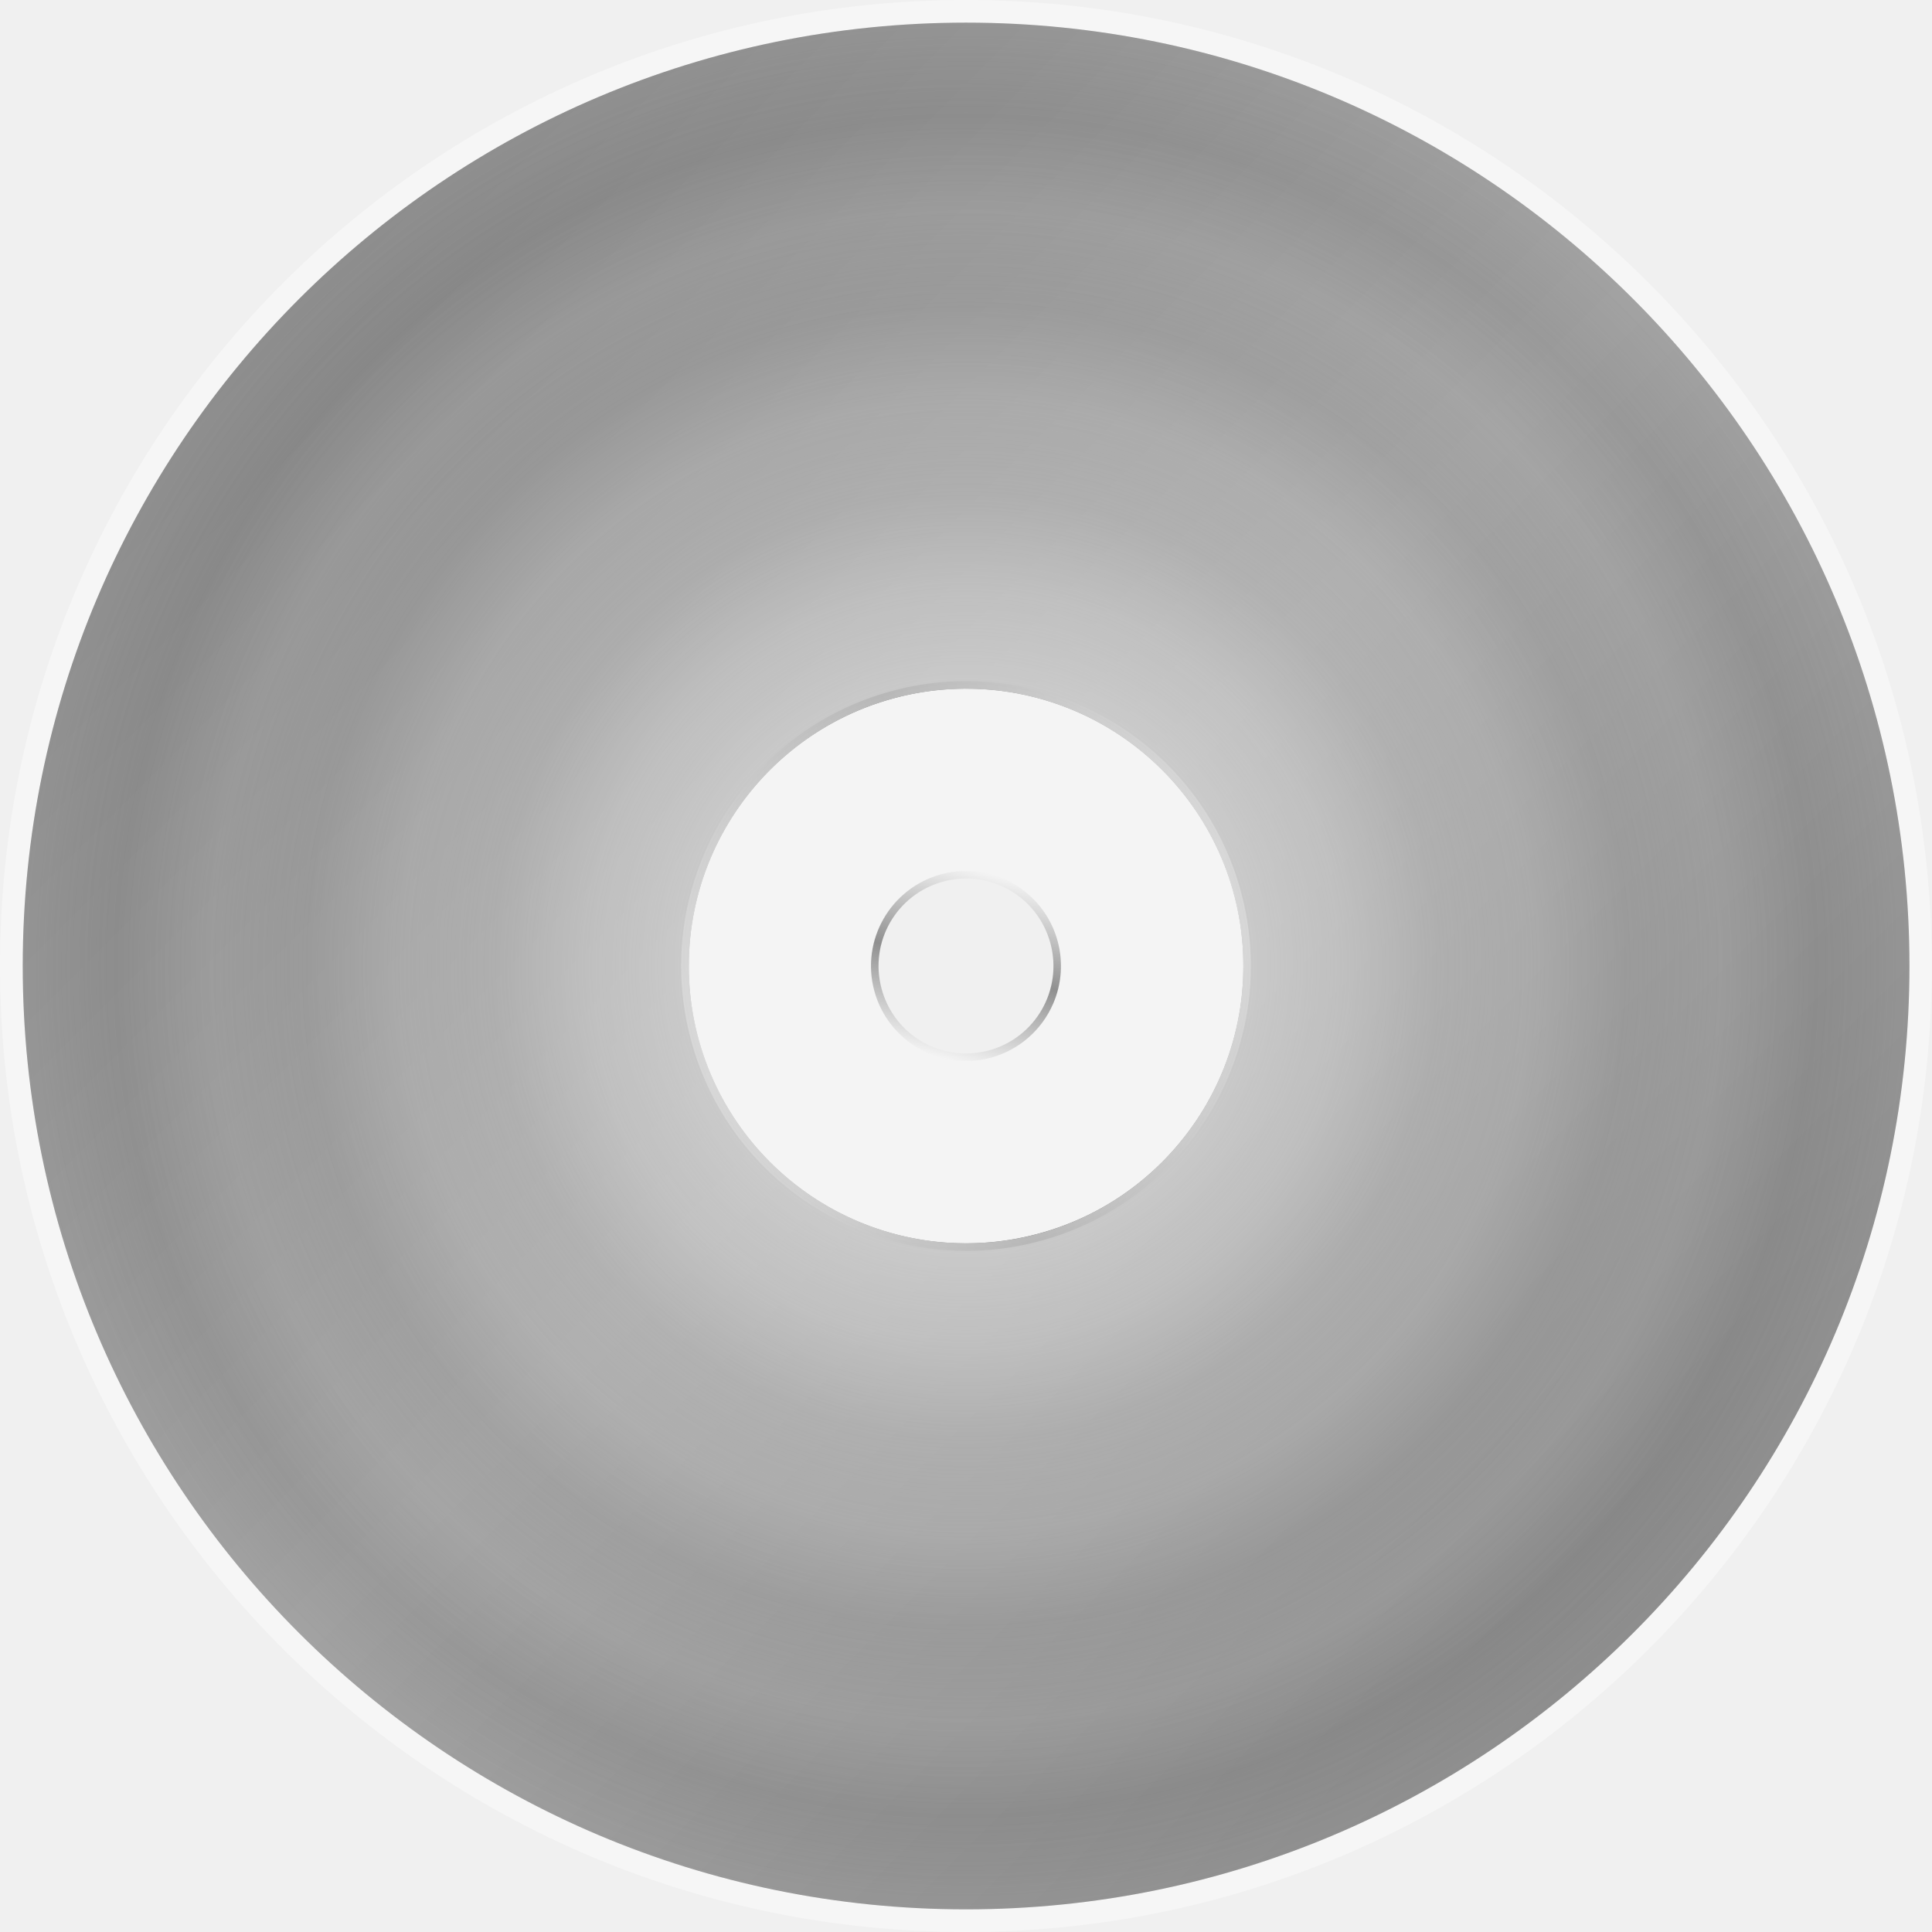
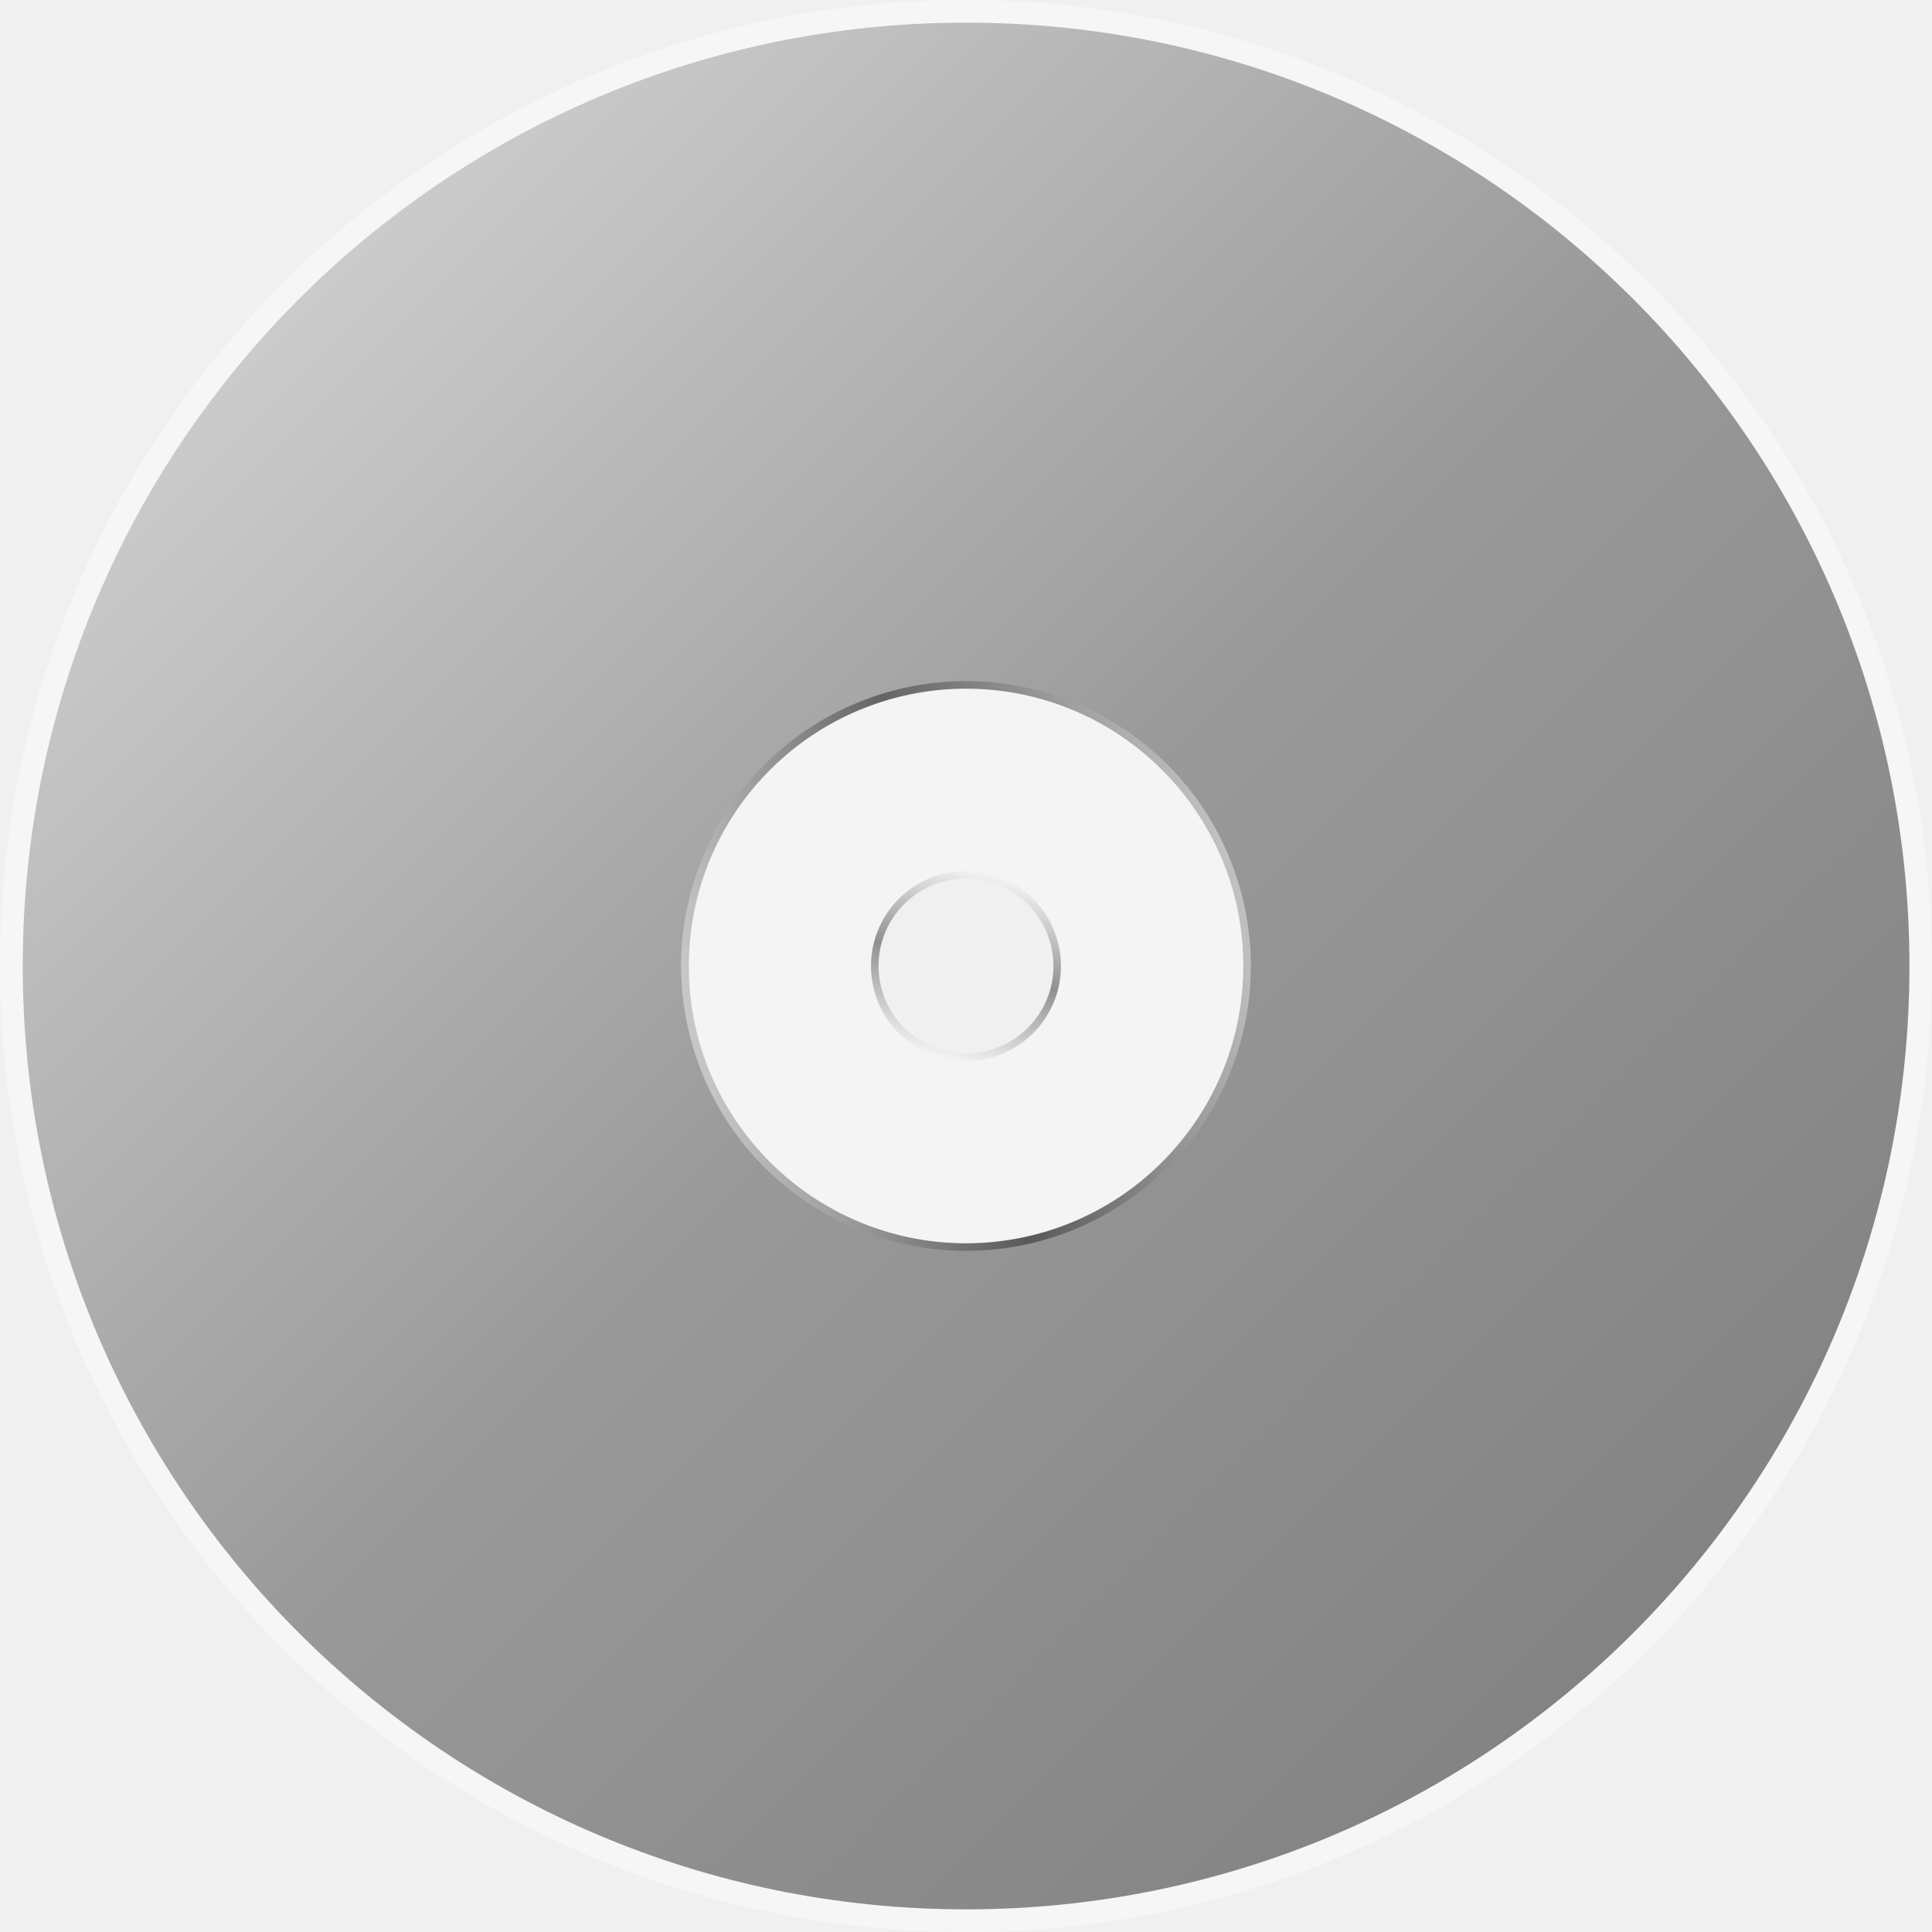
<svg xmlns="http://www.w3.org/2000/svg" xmlns:xlink="http://www.w3.org/1999/xlink" width="512" height="512" viewBox="0 0 135.467 135.467" version="1.1" id="svg5">&gt;
  <defs id="defs2">
-     <linearGradient id="linearGradient22">
-       <stop style="stop-color:#ffffff;stop-opacity:1;" offset="0" id="stop22" />
-       <stop style="stop-color:#999999;stop-opacity:0;" offset="1" id="stop23" />
-     </linearGradient>
-     <linearGradient id="linearGradient27">
-       <stop style="stop-color:#ffffff;stop-opacity:1;" offset="0" id="stop31" />
-       <stop style="stop-color:#ffffff;stop-opacity:0;" offset="0.1" id="stop30" />
-       <stop style="stop-color:#ffffff;stop-opacity:1;" offset="0.2" id="stop29" />
-       <stop style="stop-color:#ffffff;stop-opacity:0;" offset="0.3" id="stop25" />
-       <stop style="stop-color:#ffffff;stop-opacity:1;" offset="0.4" id="stop26" />
-       <stop style="stop-color:#ffffff;stop-opacity:0;" offset="0.5" id="stop27" />
-       <stop style="stop-color:#ffffff;stop-opacity:1;" offset="0.6" id="stop28" />
-       <stop style="stop-color:#ffffff;stop-opacity:0;" offset="0.7" id="stop32" />
-       <stop style="stop-color:#ffffff;stop-opacity:1;" offset="0.8" id="stop33" />
-       <stop style="stop-color:#ffffff;stop-opacity:0;" offset="0.9" id="stop24" />
-       <stop style="stop-color:#ffffff;stop-opacity:1;" offset="1" id="stop34" />
-     </linearGradient>
    <linearGradient id="linearGradient229">
-       <stop style="stop-color:#7a7a7a;stop-opacity:1;" offset="0" id="stop228" />
+       <stop style="stop-color:#e0e0e0;stop-opacity:1;" offset="0" id="stop228" />
      <stop style="stop-color:#999999;stop-opacity:1;" offset="0.5" id="stop230" />
      <stop style="stop-color:#7a7a7a;stop-opacity:1;" offset="1" id="stop229" />
    </linearGradient>
    <linearGradient id="linearGradient147">
      <stop style="stop-color:#f9f9f9;stop-opacity:1;" offset="0" id="stop147" />
      <stop style="stop-color:#000000;stop-opacity:1;" offset="0.5" id="stop148" />
      <stop style="stop-color:#f9f9f9;stop-opacity:1;" offset="1" id="stop149" />
    </linearGradient>
    <linearGradient id="linearGradient141">
      <stop style="stop-color:#ffffff;stop-opacity:1;" offset="0" id="stop141" />
      <stop style="stop-color:#000000;stop-opacity:1;" offset="0.48" id="stop142" />
      <stop style="stop-color:#ffffff;stop-opacity:1;" offset="1" id="stop143" />
    </linearGradient>
    <linearGradient id="linearGradient16">
      <stop style="stop-color:#f9f9f9;stop-opacity:1;" offset="0" id="stop16" />
      <stop style="stop-color:#c6bad7;stop-opacity:1;" offset="1" id="stop17" />
    </linearGradient>
    <clipPath clipPathUnits="userSpaceOnUse" id="clipPath15">
      <path id="path16" style="fill:#f9f9f9;stroke-width:2.117;stroke-linecap:round;stroke-linejoin:round;paint-order:markers stroke fill" d="M 67.733,-4.7653648e-8 A 67.733,67.733 0 0 0 1.1760243e-6,67.733 67.733,67.733 0 0 0 67.733,135.467 67.733,67.733 0 0 0 135.467,67.733 67.733,67.733 0 0 0 67.733,-4.7653648e-8 Z M 67.733,47.824 A 19.909,19.909 0 0 1 87.642,67.733 19.909,19.909 0 0 1 67.733,87.642 19.909,19.909 0 0 1 47.824,67.733 19.909,19.909 0 0 1 67.733,47.824 Z" />
    </clipPath>
    <linearGradient xlink:href="#linearGradient229" id="linearGradient17" x1="0" y1="0" x2="135.467" y2="135.467" gradientUnits="userSpaceOnUse" gradientTransform="matrix(0.9765625,0,0,0.9765625,1.594192,1.587495)" />
    <clipPath clipPathUnits="userSpaceOnUse" id="clipPath26">
      <g id="g27" style="stroke-width:1">
        <path id="path27" style="fill:#f9f9f9;stroke-width:2.117;stroke-linecap:round;stroke-linejoin:round;paint-order:markers stroke fill" d="M 67.733,-4.7653648e-8 A 67.733,67.733 0 0 0 1.1760243e-6,67.733 67.733,67.733 0 0 0 67.733,135.467 67.733,67.733 0 0 0 135.467,67.733 67.733,67.733 0 0 0 67.733,-4.7653648e-8 Z M 67.733,47.824 A 19.909,19.909 0 0 1 87.642,67.733 19.909,19.909 0 0 1 67.733,87.642 19.909,19.909 0 0 1 47.824,67.733 19.909,19.909 0 0 1 67.733,47.824 Z" />
      </g>
    </clipPath>
    <clipPath clipPathUnits="userSpaceOnUse" id="clipPath27">
      <g id="g28" style="stroke-width:1">
        <path id="path28" style="fill:#f9f9f9;stroke-width:2.117;stroke-linecap:round;stroke-linejoin:round;paint-order:markers stroke fill" d="M 67.733,-4.7653648e-8 A 67.733,67.733 0 0 0 1.1760243e-6,67.733 67.733,67.733 0 0 0 67.733,135.467 67.733,67.733 0 0 0 135.467,67.733 67.733,67.733 0 0 0 67.733,-4.7653648e-8 Z M 67.733,47.824 A 19.909,19.909 0 0 1 87.642,67.733 19.909,19.909 0 0 1 67.733,87.642 19.909,19.909 0 0 1 47.824,67.733 19.909,19.909 0 0 1 67.733,47.824 Z" />
      </g>
    </clipPath>
    <clipPath clipPathUnits="userSpaceOnUse" id="clipPath28">
      <g id="g29" style="stroke-width:1">
        <path id="path29" style="fill:#f9f9f9;stroke-width:2.117;stroke-linecap:round;stroke-linejoin:round;paint-order:markers stroke fill" d="M 67.733,-4.7653648e-8 A 67.733,67.733 0 0 0 1.1760243e-6,67.733 67.733,67.733 0 0 0 67.733,135.467 67.733,67.733 0 0 0 135.467,67.733 67.733,67.733 0 0 0 67.733,-4.7653648e-8 Z M 67.733,47.824 A 19.909,19.909 0 0 1 87.642,67.733 19.909,19.909 0 0 1 67.733,87.642 19.909,19.909 0 0 1 47.824,67.733 19.909,19.909 0 0 1 67.733,47.824 Z" />
      </g>
    </clipPath>
    <clipPath clipPathUnits="userSpaceOnUse" id="clipPath29">
      <g id="g30" style="stroke-width:1">
        <path id="path30" style="fill:#f9f9f9;stroke-width:2.117;stroke-linecap:round;stroke-linejoin:round;paint-order:markers stroke fill" d="M 67.733,-4.7653648e-8 A 67.733,67.733 0 0 0 1.1760243e-6,67.733 67.733,67.733 0 0 0 67.733,135.467 67.733,67.733 0 0 0 135.467,67.733 67.733,67.733 0 0 0 67.733,-4.7653648e-8 Z M 67.733,47.824 A 19.909,19.909 0 0 1 87.642,67.733 19.909,19.909 0 0 1 67.733,87.642 19.909,19.909 0 0 1 47.824,67.733 19.909,19.909 0 0 1 67.733,47.824 Z" />
      </g>
    </clipPath>
    <clipPath clipPathUnits="userSpaceOnUse" id="clipPath30">
      <g id="g31" style="stroke-width:1">
        <path id="path31" style="fill:#f9f9f9;stroke-width:2.117;stroke-linecap:round;stroke-linejoin:round;paint-order:markers stroke fill" d="M 67.733,-4.7653648e-8 A 67.733,67.733 0 0 0 1.1760243e-6,67.733 67.733,67.733 0 0 0 67.733,135.467 67.733,67.733 0 0 0 135.467,67.733 67.733,67.733 0 0 0 67.733,-4.7653648e-8 Z M 67.733,47.824 A 19.909,19.909 0 0 1 87.642,67.733 19.909,19.909 0 0 1 67.733,87.642 19.909,19.909 0 0 1 47.824,67.733 19.909,19.909 0 0 1 67.733,47.824 Z" />
      </g>
    </clipPath>
    <clipPath clipPathUnits="userSpaceOnUse" id="clipPath31">
      <g id="g32" style="stroke-width:1">
        <path id="path32" style="fill:#f9f9f9;stroke-width:2.117;stroke-linecap:round;stroke-linejoin:round;paint-order:markers stroke fill" d="M 67.733,-4.7653648e-8 A 67.733,67.733 0 0 0 1.1760243e-6,67.733 67.733,67.733 0 0 0 67.733,135.467 67.733,67.733 0 0 0 135.467,67.733 67.733,67.733 0 0 0 67.733,-4.7653648e-8 Z M 67.733,47.824 A 19.909,19.909 0 0 1 87.642,67.733 19.909,19.909 0 0 1 67.733,87.642 19.909,19.909 0 0 1 47.824,67.733 19.909,19.909 0 0 1 67.733,47.824 Z" />
      </g>
    </clipPath>
    <clipPath clipPathUnits="userSpaceOnUse" id="clipPath32">
      <g id="g33" style="stroke-width:1">
        <path id="path33" style="fill:#f9f9f9;stroke-width:2.117;stroke-linecap:round;stroke-linejoin:round;paint-order:markers stroke fill" d="M 67.733,-4.7653648e-8 A 67.733,67.733 0 0 0 1.1760243e-6,67.733 67.733,67.733 0 0 0 67.733,135.467 67.733,67.733 0 0 0 135.467,67.733 67.733,67.733 0 0 0 67.733,-4.7653648e-8 Z M 67.733,47.824 A 19.909,19.909 0 0 1 87.642,67.733 19.909,19.909 0 0 1 67.733,87.642 19.909,19.909 0 0 1 47.824,67.733 19.909,19.909 0 0 1 67.733,47.824 Z" />
      </g>
    </clipPath>
    <clipPath clipPathUnits="userSpaceOnUse" id="clipPath33">
      <g id="g34" style="stroke-width:1">
        <path id="path34" style="fill:#f9f9f9;stroke-width:2.117;stroke-linecap:round;stroke-linejoin:round;paint-order:markers stroke fill" d="M 67.733,-4.7653648e-8 A 67.733,67.733 0 0 0 1.1760243e-6,67.733 67.733,67.733 0 0 0 67.733,135.467 67.733,67.733 0 0 0 135.467,67.733 67.733,67.733 0 0 0 67.733,-4.7653648e-8 Z M 67.733,47.824 A 19.909,19.909 0 0 1 87.642,67.733 19.909,19.909 0 0 1 67.733,87.642 19.909,19.909 0 0 1 47.824,67.733 19.909,19.909 0 0 1 67.733,47.824 Z" />
      </g>
    </clipPath>
    <clipPath clipPathUnits="userSpaceOnUse" id="clipPath34">
      <g id="g35" style="stroke-width:1">
        <path id="path35" style="fill:#f9f9f9;stroke-width:2.117;stroke-linecap:round;stroke-linejoin:round;paint-order:markers stroke fill" d="M 67.733,-4.7653648e-8 A 67.733,67.733 0 0 0 1.1760243e-6,67.733 67.733,67.733 0 0 0 67.733,135.467 67.733,67.733 0 0 0 135.467,67.733 67.733,67.733 0 0 0 67.733,-4.7653648e-8 Z M 67.733,47.824 A 19.909,19.909 0 0 1 87.642,67.733 19.909,19.909 0 0 1 67.733,87.642 19.909,19.909 0 0 1 47.824,67.733 19.909,19.909 0 0 1 67.733,47.824 Z" />
      </g>
    </clipPath>
    <clipPath clipPathUnits="userSpaceOnUse" id="clipPath79">
      <g id="g80" style="stroke-width:1">
        <path id="path80" style="fill:url(#linearGradient80);stroke-width:2.117;stroke-linecap:round;stroke-linejoin:round;paint-order:markers stroke fill" d="M -66.152,-0.102 A 66.139,66.146 0 0 0 -132.291,66.044 66.139,66.146 0 0 0 -66.152,132.19 66.139,66.146 0 0 0 -0.013,66.044 66.139,66.146 0 0 0 -66.152,-0.102 Z m 0,46.704 a 19.44,19.442 0 0 1 19.44,19.442 19.44,19.442 0 0 1 -19.44,19.442 19.44,19.442 0 0 1 -19.44,-19.442 19.44,19.442 0 0 1 19.44,-19.442 z" />
      </g>
    </clipPath>
    <linearGradient xlink:href="#linearGradient16" id="linearGradient80" gradientUnits="userSpaceOnUse" gradientTransform="matrix(0.9764637,0,0,0.9765625,-132.2914,-0.101694)" x1="0" y1="0" x2="135.467" y2="135.467" />
    <clipPath clipPathUnits="userSpaceOnUse" id="clipPath80">
      <g id="g81" style="stroke-width:1">
        <path id="path81" style="fill:url(#linearGradient81);stroke-width:2.117;stroke-linecap:round;stroke-linejoin:round;paint-order:markers stroke fill" d="M -66.152,-0.102 A 66.139,66.146 0 0 0 -132.291,66.044 66.139,66.146 0 0 0 -66.152,132.19 66.139,66.146 0 0 0 -0.013,66.044 66.139,66.146 0 0 0 -66.152,-0.102 Z m 0,46.704 a 19.44,19.442 0 0 1 19.44,19.442 19.44,19.442 0 0 1 -19.44,19.442 19.44,19.442 0 0 1 -19.44,-19.442 19.44,19.442 0 0 1 19.44,-19.442 z" />
      </g>
    </clipPath>
    <linearGradient xlink:href="#linearGradient16" id="linearGradient81" gradientUnits="userSpaceOnUse" gradientTransform="matrix(0.9764637,0,0,0.9765625,-132.2914,-0.101694)" x1="0" y1="0" x2="135.467" y2="135.467" />
    <clipPath clipPathUnits="userSpaceOnUse" id="clipPath81">
      <g id="g82" style="stroke-width:1">
        <path id="path82" style="fill:url(#linearGradient82);stroke-width:2.117;stroke-linecap:round;stroke-linejoin:round;paint-order:markers stroke fill" d="M -66.152,-0.102 A 66.139,66.146 0 0 0 -132.291,66.044 66.139,66.146 0 0 0 -66.152,132.19 66.139,66.146 0 0 0 -0.013,66.044 66.139,66.146 0 0 0 -66.152,-0.102 Z m 0,46.704 a 19.44,19.442 0 0 1 19.44,19.442 19.44,19.442 0 0 1 -19.44,19.442 19.44,19.442 0 0 1 -19.44,-19.442 19.44,19.442 0 0 1 19.44,-19.442 z" />
      </g>
    </clipPath>
    <linearGradient xlink:href="#linearGradient16" id="linearGradient82" gradientUnits="userSpaceOnUse" gradientTransform="matrix(0.9764637,0,0,0.9765625,-132.2914,-0.101694)" x1="0" y1="0" x2="135.467" y2="135.467" />
    <clipPath clipPathUnits="userSpaceOnUse" id="clipPath82">
      <g id="g83" style="stroke-width:1">
        <path id="path83" style="fill:url(#linearGradient83);stroke-width:2.117;stroke-linecap:round;stroke-linejoin:round;paint-order:markers stroke fill" d="M -66.152,-0.102 A 66.139,66.146 0 0 0 -132.291,66.044 66.139,66.146 0 0 0 -66.152,132.19 66.139,66.146 0 0 0 -0.013,66.044 66.139,66.146 0 0 0 -66.152,-0.102 Z m 0,46.704 a 19.44,19.442 0 0 1 19.44,19.442 19.44,19.442 0 0 1 -19.44,19.442 19.44,19.442 0 0 1 -19.44,-19.442 19.44,19.442 0 0 1 19.44,-19.442 z" />
      </g>
    </clipPath>
    <linearGradient xlink:href="#linearGradient16" id="linearGradient83" gradientUnits="userSpaceOnUse" gradientTransform="matrix(0.9764637,0,0,0.9765625,-132.2914,-0.101694)" x1="0" y1="0" x2="135.467" y2="135.467" />
    <clipPath clipPathUnits="userSpaceOnUse" id="clipPath83">
      <g id="g84" style="stroke-width:1">
        <path id="path84" style="fill:url(#linearGradient84);stroke-width:2.117;stroke-linecap:round;stroke-linejoin:round;paint-order:markers stroke fill" d="M -66.152,-0.102 A 66.139,66.146 0 0 0 -132.291,66.044 66.139,66.146 0 0 0 -66.152,132.19 66.139,66.146 0 0 0 -0.013,66.044 66.139,66.146 0 0 0 -66.152,-0.102 Z m 0,46.704 a 19.44,19.442 0 0 1 19.44,19.442 19.44,19.442 0 0 1 -19.44,19.442 19.44,19.442 0 0 1 -19.44,-19.442 19.44,19.442 0 0 1 19.44,-19.442 z" />
      </g>
    </clipPath>
    <linearGradient xlink:href="#linearGradient16" id="linearGradient84" gradientUnits="userSpaceOnUse" gradientTransform="matrix(0.9764637,0,0,0.9765625,-132.2914,-0.101694)" x1="0" y1="0" x2="135.467" y2="135.467" />
    <clipPath clipPathUnits="userSpaceOnUse" id="clipPath84">
      <g id="g85" style="stroke-width:1">
        <path id="path85" style="fill:url(#linearGradient85);stroke-width:2.117;stroke-linecap:round;stroke-linejoin:round;paint-order:markers stroke fill" d="M -66.152,-0.102 A 66.139,66.146 0 0 0 -132.291,66.044 66.139,66.146 0 0 0 -66.152,132.19 66.139,66.146 0 0 0 -0.013,66.044 66.139,66.146 0 0 0 -66.152,-0.102 Z m 0,46.704 a 19.44,19.442 0 0 1 19.44,19.442 19.44,19.442 0 0 1 -19.44,19.442 19.44,19.442 0 0 1 -19.44,-19.442 19.44,19.442 0 0 1 19.44,-19.442 z" />
      </g>
    </clipPath>
    <linearGradient xlink:href="#linearGradient16" id="linearGradient85" gradientUnits="userSpaceOnUse" gradientTransform="matrix(0.9764637,0,0,0.9765625,-132.2914,-0.101694)" x1="0" y1="0" x2="135.467" y2="135.467" />
    <clipPath clipPathUnits="userSpaceOnUse" id="clipPath96">
      <g id="g96" style="stroke-width:1" transform="matrix(1.000088,-2.1907558e-5,-2.1906218e-5,1.000013,0.01345296,-0.00346744)">
        <path id="path96" style="fill:url(#linearGradient96);stroke-width:2.117;stroke-linecap:round;stroke-linejoin:round;paint-order:markers stroke fill" d="M -66.152,-0.102 A 66.139,66.146 0 0 0 -132.291,66.044 66.139,66.146 0 0 0 -66.152,132.19 66.139,66.146 0 0 0 -0.013,66.044 66.139,66.146 0 0 0 -66.152,-0.102 Z m 0,46.704 a 19.44,19.442 0 0 1 19.44,19.442 19.44,19.442 0 0 1 -19.44,19.442 19.44,19.442 0 0 1 -19.44,-19.442 19.44,19.442 0 0 1 19.44,-19.442 z" />
      </g>
    </clipPath>
    <linearGradient xlink:href="#linearGradient16" id="linearGradient96" gradientUnits="userSpaceOnUse" gradientTransform="matrix(0.9764637,0,0,0.9765625,-132.2914,-0.101694)" x1="0" y1="0" x2="135.467" y2="135.467" />
    <clipPath clipPathUnits="userSpaceOnUse" id="clipPath102">
      <g id="g103" style="opacity:0.227;fill:#ff00cc;stroke-width:1" transform="matrix(1.000088,-2.1904085e-5,-2.1909593e-5,1.000013,0.3488836,0.7317687)">
        <path id="path103" style="fill:#ff00cc;stroke-width:2.117;stroke-linecap:round;stroke-linejoin:round;paint-order:markers stroke fill" d="M -66.152,-0.102 A 66.139,66.146 0 0 0 -132.291,66.044 66.139,66.146 0 0 0 -66.152,132.19 66.139,66.146 0 0 0 -0.013,66.044 66.139,66.146 0 0 0 -66.152,-0.102 Z m 0,46.704 a 19.44,19.442 0 0 1 19.44,19.442 19.44,19.442 0 0 1 -19.44,19.442 19.44,19.442 0 0 1 -19.44,-19.442 19.44,19.442 0 0 1 19.44,-19.442 z" />
      </g>
    </clipPath>
    <linearGradient xlink:href="#linearGradient141" id="linearGradient146" gradientUnits="userSpaceOnUse" gradientTransform="rotate(-15,-2.898508,-268.3211)" x1="-41.091" y1="74.563" x2="-2.21" y2="74.563" />
    <linearGradient xlink:href="#linearGradient147" id="linearGradient148" x1="61.072" y1="67.734" x2="74.394" y2="67.734" gradientUnits="userSpaceOnUse" gradientTransform="rotate(104.84,67.73297,67.73383)" />
    <clipPath clipPathUnits="userSpaceOnUse" id="clipPath237">
      <path style="color:#000000;display:inline;opacity:1;mix-blend-mode:normal;fill:#ffffff;fill-opacity:1;stroke-width:1;stroke-linecap:round;stroke-linejoin:round;-inkscape-stroke:none;paint-order:markers stroke fill" d="M 67.754,1.587 A 66.146,66.146 0 0 0 1.608,67.733 66.146,66.146 0 0 0 67.754,133.879 66.146,66.146 0 0 0 133.9,67.733 66.146,66.146 0 0 0 67.754,1.587 Z m 0,46.704 A 19.442,19.442 0 0 1 87.196,67.733 19.442,19.442 0 0 1 67.754,87.176 19.442,19.442 0 0 1 48.312,67.733 19.442,19.442 0 0 1 67.754,48.291 Z" id="path238" />
    </clipPath>
    <clipPath clipPathUnits="userSpaceOnUse" id="clipPath3">
      <g id="g4" style="stroke-width:0.977" transform="matrix(1.024104,0,0,1.024,-1.626023,-1.6256)">
        <path id="path3" style="fill:url(#linearGradient4);stroke-width:2.067;stroke-linecap:round;stroke-linejoin:round;paint-order:markers stroke fill" d="M 67.727,1.587 A 66.139,66.146 0 0 0 1.588,67.733 66.139,66.146 0 0 0 67.727,133.879 66.139,66.146 0 0 0 133.866,67.733 66.139,66.146 0 0 0 67.727,1.587 Z m 0,46.704 A 19.44,19.442 0 0 1 87.167,67.733 19.44,19.442 0 0 1 67.727,87.176 19.44,19.442 0 0 1 48.287,67.733 19.44,19.442 0 0 1 67.727,48.291 Z" />
      </g>
    </clipPath>
    <linearGradient xlink:href="#linearGradient16" id="linearGradient4" gradientUnits="userSpaceOnUse" gradientTransform="matrix(0.9764637,0,0,0.9765625,1.587753,1.5875)" x1="0" y1="0" x2="135.467" y2="135.467" />
    <clipPath clipPathUnits="userSpaceOnUse" id="clipPath4">
      <g id="g5" style="stroke-width:0.977" transform="matrix(1.024104,0,0,1.024,-1.626023,-1.6256)">
        <path id="path4" style="fill:url(#linearGradient5);stroke-width:2.067;stroke-linecap:round;stroke-linejoin:round;paint-order:markers stroke fill" d="M 67.727,1.587 A 66.139,66.146 0 0 0 1.588,67.733 66.139,66.146 0 0 0 67.727,133.879 66.139,66.146 0 0 0 133.866,67.733 66.139,66.146 0 0 0 67.727,1.587 Z m 0,46.704 A 19.44,19.442 0 0 1 87.167,67.733 19.44,19.442 0 0 1 67.727,87.176 19.44,19.442 0 0 1 48.287,67.733 19.44,19.442 0 0 1 67.727,48.291 Z" />
      </g>
    </clipPath>
    <linearGradient xlink:href="#linearGradient16" id="linearGradient5" gradientUnits="userSpaceOnUse" gradientTransform="matrix(0.9764637,0,0,0.9765625,1.587753,1.5875)" x1="0" y1="0" x2="135.467" y2="135.467" />
    <clipPath clipPathUnits="userSpaceOnUse" id="clipPath5">
      <g id="g6" style="stroke-width:0.977" transform="matrix(1.024104,0,0,1.024,-1.626023,-1.6256)">
        <path id="path5" style="fill:url(#linearGradient6);stroke-width:2.067;stroke-linecap:round;stroke-linejoin:round;paint-order:markers stroke fill" d="M 67.727,1.587 A 66.139,66.146 0 0 0 1.588,67.733 66.139,66.146 0 0 0 67.727,133.879 66.139,66.146 0 0 0 133.866,67.733 66.139,66.146 0 0 0 67.727,1.587 Z m 0,46.704 A 19.44,19.442 0 0 1 87.167,67.733 19.44,19.442 0 0 1 67.727,87.176 19.44,19.442 0 0 1 48.287,67.733 19.44,19.442 0 0 1 67.727,48.291 Z" />
      </g>
    </clipPath>
    <linearGradient xlink:href="#linearGradient16" id="linearGradient6" gradientUnits="userSpaceOnUse" gradientTransform="matrix(0.9764637,0,0,0.9765625,1.587753,1.5875)" x1="0" y1="0" x2="135.467" y2="135.467" />
    <clipPath clipPathUnits="userSpaceOnUse" id="clipPath6">
      <g id="g7" style="stroke-width:1">
        <path id="path6" style="fill:url(#linearGradient7);stroke-width:2.117;stroke-linecap:round;stroke-linejoin:round;paint-order:markers stroke fill" d="M 67.727,1.587 A 66.139,66.146 0 0 0 1.588,67.733 66.139,66.146 0 0 0 67.727,133.879 66.139,66.146 0 0 0 133.866,67.733 66.139,66.146 0 0 0 67.727,1.587 Z m 0,46.704 A 19.44,19.442 0 0 1 87.167,67.733 19.44,19.442 0 0 1 67.727,87.176 19.44,19.442 0 0 1 48.287,67.733 19.44,19.442 0 0 1 67.727,48.291 Z" />
      </g>
    </clipPath>
    <linearGradient xlink:href="#linearGradient16" id="linearGradient7" gradientUnits="userSpaceOnUse" gradientTransform="matrix(0.9764637,0,0,0.9765625,1.587753,1.5875)" x1="0" y1="0" x2="135.467" y2="135.467" />
    <clipPath clipPathUnits="userSpaceOnUse" id="clipPath7">
      <g id="g8" style="stroke-width:0.977" transform="matrix(1.024104,0,0,1.024,-1.626023,-1.6256)">
        <path id="path7" style="fill:url(#linearGradient8);stroke-width:2.067;stroke-linecap:round;stroke-linejoin:round;paint-order:markers stroke fill" d="M 67.727,1.587 A 66.139,66.146 0 0 0 1.588,67.733 66.139,66.146 0 0 0 67.727,133.879 66.139,66.146 0 0 0 133.866,67.733 66.139,66.146 0 0 0 67.727,1.587 Z m 0,46.704 A 19.44,19.442 0 0 1 87.167,67.733 19.44,19.442 0 0 1 67.727,87.176 19.44,19.442 0 0 1 48.287,67.733 19.44,19.442 0 0 1 67.727,48.291 Z" />
      </g>
    </clipPath>
    <linearGradient xlink:href="#linearGradient16" id="linearGradient8" gradientUnits="userSpaceOnUse" gradientTransform="matrix(0.9764637,0,0,0.9765625,1.587753,1.5875)" x1="0" y1="0" x2="135.467" y2="135.467" />
    <clipPath clipPathUnits="userSpaceOnUse" id="clipPath8">
      <g id="g9" style="stroke-width:0.977" transform="matrix(1.024104,0,0,1.024,-1.626023,-1.6256)">
        <path id="path8" style="fill:url(#linearGradient9);stroke-width:2.067;stroke-linecap:round;stroke-linejoin:round;paint-order:markers stroke fill" d="M 67.727,1.587 A 66.139,66.146 0 0 0 1.588,67.733 66.139,66.146 0 0 0 67.727,133.879 66.139,66.146 0 0 0 133.866,67.733 66.139,66.146 0 0 0 67.727,1.587 Z m 0,46.704 A 19.44,19.442 0 0 1 87.167,67.733 19.44,19.442 0 0 1 67.727,87.176 19.44,19.442 0 0 1 48.287,67.733 19.44,19.442 0 0 1 67.727,48.291 Z" />
      </g>
    </clipPath>
    <linearGradient xlink:href="#linearGradient16" id="linearGradient9" gradientUnits="userSpaceOnUse" gradientTransform="matrix(0.9764637,0,0,0.9765625,1.587753,1.5875)" x1="0" y1="0" x2="135.467" y2="135.467" />
    <clipPath clipPathUnits="userSpaceOnUse" id="clipPath9">
      <g id="g10" style="stroke-width:0.977" transform="matrix(1.024104,0,0,1.024,-1.626023,-1.6256)">
        <path id="path9" style="fill:url(#linearGradient10);stroke-width:2.067;stroke-linecap:round;stroke-linejoin:round;paint-order:markers stroke fill" d="M 67.727,1.587 A 66.139,66.146 0 0 0 1.588,67.733 66.139,66.146 0 0 0 67.727,133.879 66.139,66.146 0 0 0 133.866,67.733 66.139,66.146 0 0 0 67.727,1.587 Z m 0,46.704 A 19.44,19.442 0 0 1 87.167,67.733 19.44,19.442 0 0 1 67.727,87.176 19.44,19.442 0 0 1 48.287,67.733 19.44,19.442 0 0 1 67.727,48.291 Z" />
      </g>
    </clipPath>
    <linearGradient xlink:href="#linearGradient16" id="linearGradient10" gradientUnits="userSpaceOnUse" gradientTransform="matrix(0.9764637,0,0,0.9765625,1.587753,1.5875)" x1="0" y1="0" x2="135.467" y2="135.467" />
-     <radialGradient xlink:href="#linearGradient27" id="radialGradient25" cx="67.74" cy="67.733" fx="67.74" fy="67.733" r="66.146" gradientUnits="userSpaceOnUse" />
-     <filter style="color-interpolation-filters:sRGB" id="filter43" x="-0.168" y="-0.053" width="1.336" height="1.106">
-       <feGaussianBlur stdDeviation="1.429" id="feGaussianBlur43" />
-     </filter>
-     <filter style="color-interpolation-filters:sRGB" id="filter52" x="-0.065" y="-0.199" width="1.131" height="1.399">
-       <feGaussianBlur stdDeviation="5.641" id="feGaussianBlur52" />
-     </filter>
-     <filter style="color-interpolation-filters:sRGB" id="filter53" x="-0.225" y="-0.071" width="1.45" height="1.142">
-       <feGaussianBlur stdDeviation="1.91" id="feGaussianBlur53" />
-     </filter>
-     <filter style="color-interpolation-filters:sRGB" id="filter54" x="-0.174" y="-0.055" width="1.348" height="1.11">
-       <feGaussianBlur stdDeviation="1.479" id="feGaussianBlur54" />
-     </filter>
-     <filter style="color-interpolation-filters:sRGB" id="filter56" x="-0.384" y="-0.121" width="1.768" height="1.242">
-       <feGaussianBlur stdDeviation="3.261" id="feGaussianBlur56" />
-     </filter>
-     <filter style="color-interpolation-filters:sRGB" id="filter57" x="-0.218" y="-0.069" width="1.436" height="1.137">
-       <feGaussianBlur stdDeviation="1.849" id="feGaussianBlur57" />
-     </filter>
-     <filter style="color-interpolation-filters:sRGB" id="filter58" x="-0.113" y="-0.036" width="1.226" height="1.071">
-       <feGaussianBlur stdDeviation="0.961" id="feGaussianBlur58" />
-     </filter>
-     <filter style="color-interpolation-filters:sRGB" id="filter15" x="-0.111" y="-0.035" width="1.222" height="1.07">
-       <feGaussianBlur stdDeviation="0.944" id="feGaussianBlur15" />
-     </filter>
    <filter style="color-interpolation-filters:sRGB" id="filter17" x="-0.422" y="-0.133" width="1.845" height="1.266">
      <feGaussianBlur stdDeviation="3.588" id="feGaussianBlur17" />
-     </filter>
-     <filter style="color-interpolation-filters:sRGB" id="filter19" x="-0.209" y="-0.066" width="1.419" height="1.132">
-       <feGaussianBlur stdDeviation="1.778" id="feGaussianBlur19" />
-     </filter>
-     <filter style="color-interpolation-filters:sRGB" id="filter20" x="-0.217" y="-0.068" width="1.434" height="1.137">
-       <feGaussianBlur stdDeviation="1.841" id="feGaussianBlur20" />
    </filter>
    <filter style="color-interpolation-filters:sRGB" id="filter21" x="-0.209" y="-0.066" width="1.418" height="1.132">
      <feGaussianBlur stdDeviation="1.774" id="feGaussianBlur21" />
    </filter>
-     <radialGradient xlink:href="#linearGradient22" id="radialGradient23" cx="67.74" cy="67.733" fx="67.74" fy="67.733" r="66.146" gradientTransform="translate(0)" gradientUnits="userSpaceOnUse" />
-     <filter style="color-interpolation-filters:sRGB" id="filter34" x="-0.216" y="-0.139" width="1.432" height="1.278">
-       <feGaussianBlur stdDeviation="3.787" id="feGaussianBlur34" />
-     </filter>
-     <filter style="color-interpolation-filters:sRGB" id="filter35" x="-0.3" y="-0.135" width="1.6" height="1.269">
-       <feGaussianBlur stdDeviation="3.795" id="feGaussianBlur35" />
-     </filter>
-     <filter style="color-interpolation-filters:sRGB" id="filter36" x="-0.17" y="-0.221" width="1.34" height="1.441">
-       <feGaussianBlur stdDeviation="4.148" id="feGaussianBlur36" />
-     </filter>
-     <filter style="color-interpolation-filters:sRGB" id="filter37" x="-0.103" y="-0.087" width="1.205" height="1.174">
-       <feGaussianBlur stdDeviation="2.048" id="feGaussianBlur37" />
-     </filter>
-     <filter style="color-interpolation-filters:sRGB" id="filter38" x="-0.192" y="-0.192" width="1.384" height="1.384">
-       <feGaussianBlur stdDeviation="4.526" id="feGaussianBlur38" />
-     </filter>
-     <filter style="color-interpolation-filters:sRGB" id="filter39" x="-0.197" y="-0.062" width="1.393" height="1.124">
-       <feGaussianBlur stdDeviation="1.671" id="feGaussianBlur39" />
-     </filter>
-     <filter style="color-interpolation-filters:sRGB" id="filter40" x="-0.187" y="-0.059" width="1.373" height="1.118">
-       <feGaussianBlur stdDeviation="1.586" id="feGaussianBlur40" />
-     </filter>
-     <filter style="color-interpolation-filters:sRGB" id="filter41" x="-0.135" y="-0.334" width="1.269" height="1.668">
-       <feGaussianBlur stdDeviation="3.801" id="feGaussianBlur41" />
-     </filter>
-     <filter style="color-interpolation-filters:sRGB" id="filter42" x="-0.204" y="-0.064" width="1.407" height="1.128">
-       <feGaussianBlur stdDeviation="1.73" id="feGaussianBlur42" />
-     </filter>
-     <filter style="color-interpolation-filters:sRGB" id="filter44" x="-0.116" y="-0.036" width="1.231" height="1.073">
-       <feGaussianBlur stdDeviation="0.981" id="feGaussianBlur44" />
-     </filter>
-     <filter style="color-interpolation-filters:sRGB" id="filter45" x="-0.168" y="-0.053" width="1.337" height="1.106">
-       <feGaussianBlur stdDeviation="1.431" id="feGaussianBlur45" />
-     </filter>
  </defs>
-   <g id="layer1">
+   <g id="layer1" style="display:inline">
    <path style="color:#000000;display:inline;fill:#ffffff;fill-opacity:0.4;stroke-linecap:round;stroke-linejoin:round;-inkscape-stroke:none;paint-order:markers stroke fill" d="M 67.727,0 C 30.341,-1.2436922e-6 -7.347552e-7,30.343 0,67.732 -1.6955889e-6,105.122 30.341,135.467 67.727,135.467 c 37.386,0 67.727,-30.345 67.727,-67.734 C 135.453,30.343 105.112,1.6959438e-6 67.727,0 Z m 0,3.176 c 35.67,1.6e-6 64.553,28.883 64.553,64.557 0,35.673 -28.883,64.559 -64.553,64.559 -35.67,0 -64.551,-28.885 -64.551,-64.559 C 3.176,32.059 32.057,3.176 67.727,3.176 Z" id="path70" />
    <path style="color:#000000;display:inline;fill:url(#linearGradient17);stroke-width:1;stroke-linecap:round;stroke-linejoin:round;-inkscape-stroke:none;paint-order:markers stroke fill" d="M 67.74,1.587 A 66.146,66.146 0 0 0 1.594,67.733 66.146,66.146 0 0 0 67.74,133.879 66.146,66.146 0 0 0 133.886,67.733 66.146,66.146 0 0 0 67.74,1.587 Z m 0,46.704 A 19.442,19.442 0 0 1 87.182,67.733 19.442,19.442 0 0 1 67.74,87.176 19.442,19.442 0 0 1 48.298,67.733 19.442,19.442 0 0 1 67.74,48.291 Z" id="path71" />
    <path id="path2" style="display:inline;opacity:0.4;fill:#f9f9f9;stroke-width:2.117;stroke-linecap:round;stroke-linejoin:round;paint-order:markers stroke fill" d="M 67.727,48.291 A 19.44,19.442 0 0 0 48.287,67.733 19.44,19.442 0 0 0 67.727,87.176 19.44,19.442 0 0 0 87.167,67.733 19.44,19.442 0 0 0 67.727,48.291 Z m 0,12.782 a 6.659,6.66 0 0 1 6.659,6.66 6.659,6.66 0 0 1 -6.659,6.66 6.659,6.66 0 0 1 -6.659,-6.66 6.659,6.66 0 0 1 6.659,-6.66 z" />
    <path id="path17" style="display:none;opacity:0.32;mix-blend-mode:normal;fill:#54ff00;fill-opacity:1;stroke-width:2.117;stroke-linecap:round;stroke-linejoin:round;paint-order:markers stroke fill;filter:url(#filter17)" d="M -66.152,66.044 -86.536,3.116 c 1.074,-0.347 2.163,-0.669 3.265,-0.964 1.103,-0.295 2.206,-0.561 3.31,-0.798 z" clip-path="url(#clipPath102)" transform="rotate(174.0689,0.9370331,70.7417)" />
    <path id="path21" style="display:none;opacity:0.1;mix-blend-mode:hard-light;fill:#0014ff;fill-opacity:1;stroke-width:2.117;stroke-linecap:round;stroke-linejoin:round;paint-order:markers stroke fill;filter:url(#filter21)" d="M -66.152,66.044 -86.536,3.116 c 1.074,-0.347 2.163,-0.669 3.265,-0.964 1.103,-0.295 2.206,-0.561 3.31,-0.798 z" clip-path="url(#clipPath102)" transform="rotate(96.81299,0.5638301,126.5386)" />
  </g>
-   <g id="layer4" style="display:inline;opacity:0.28">
-     <path id="path12" style="display:inline;opacity:0.8;mix-blend-mode:soft-light;fill:#ffffff;stroke-width:2.117;stroke-linecap:round;stroke-linejoin:round;paint-order:markers stroke fill;filter:url(#filter20)" d="M -66.152,66.044 -86.536,3.116 c 1.074,-0.347 2.163,-0.669 3.265,-0.964 1.103,-0.295 2.206,-0.561 3.31,-0.798 z" clip-path="url(#clipPath102)" transform="rotate(-12.99818,4.952808,-518.7497)" />
-     <path id="path121" style="display:inline;opacity:0.8;mix-blend-mode:soft-light;fill:#ffffff;stroke-width:2.117;stroke-linecap:round;stroke-linejoin:round;paint-order:markers stroke fill;filter:url(#filter42)" d="M -66.152,66.044 -86.536,3.116 c 1.074,-0.347 2.163,-0.669 3.265,-0.964 1.103,-0.295 2.206,-0.561 3.31,-0.798 z" clip-path="url(#clipPath102)" transform="rotate(-56.00871,1.820717,-58.25496)" />
-     <path id="path42" style="display:inline;opacity:0.8;mix-blend-mode:soft-light;fill:#ffffff;stroke-width:2.117;stroke-linecap:round;stroke-linejoin:round;paint-order:markers stroke fill;filter:url(#filter19)" d="M -66.152,66.044 -86.536,3.116 c 1.074,-0.347 2.163,-0.669 3.265,-0.964 1.103,-0.295 2.206,-0.561 3.31,-0.798 z" clip-path="url(#clipPath102)" transform="rotate(-97.40311,1.364741,8.643509)" />
-     <path id="path123" style="display:inline;opacity:0.8;mix-blend-mode:soft-light;fill:#ffffff;stroke-width:2.117;stroke-linecap:round;stroke-linejoin:round;paint-order:markers stroke fill;filter:url(#filter54)" d="M -66.152,66.044 -86.536,3.116 c 1.074,-0.347 2.163,-0.669 3.265,-0.964 1.103,-0.295 2.206,-0.561 3.31,-0.798 z" clip-path="url(#clipPath102)" transform="rotate(-173.1496,0.9984735,63.29085)" />
-     <path id="path10" style="display:inline;opacity:0.8;mix-blend-mode:soft-light;fill:#ffffff;stroke-width:2.117;stroke-linecap:round;stroke-linejoin:round;paint-order:markers stroke fill;filter:url(#filter45)" d="M -66.152,66.044 -86.536,3.116 c 1.074,-0.347 2.163,-0.669 3.265,-0.964 1.103,-0.295 2.206,-0.561 3.31,-0.798 z" clip-path="url(#clipPath102)" transform="rotate(108.003,0.6466462,115.7843)" />
-     <path id="path119" style="display:inline;opacity:0.8;mix-blend-mode:soft-light;fill:#ffffff;stroke-width:2.117;stroke-linecap:round;stroke-linejoin:round;paint-order:markers stroke fill;filter:url(#filter40)" d="M -66.152,66.044 -86.536,3.116 c 1.074,-0.347 2.163,-0.669 3.265,-0.964 1.103,-0.295 2.206,-0.561 3.31,-0.798 z" clip-path="url(#clipPath102)" transform="rotate(94.54918,0.5509479,128.9532)" />
-     <path id="path13" style="display:none;opacity:0.8;mix-blend-mode:soft-light;fill:#ffffff;stroke-width:2.117;stroke-linecap:round;stroke-linejoin:round;paint-order:markers stroke fill;filter:url(#filter53)" d="M -66.152,66.044 -86.536,3.116 c 1.074,-0.347 2.163,-0.669 3.265,-0.964 1.103,-0.295 2.206,-0.561 3.31,-0.798 z" clip-path="url(#clipPath102)" transform="rotate(-37.20585,2.315911,-131.0607)" />
-   </g>
-   <g id="layer2" style="display:inline;opacity:1;mix-blend-mode:lighten">
-     <path id="path36" style="display:inline;opacity:0.2;mix-blend-mode:normal;fill:#ff7070;fill-opacity:1;stroke-width:2.168;stroke-linecap:round;stroke-linejoin:round;paint-order:markers stroke fill;filter:url(#filter35)" d="M 67.733,67.733 37.373,7.17 C 41.399,5.157 45.686,3.518 50.203,2.308 54.719,1.098 59.252,0.374 63.744,0.104 Z" transform="matrix(0.9650459,0.1488887,-0.1489038,0.9651435,12.57193,-7.768989)" clip-path="url(#clipPath9)" />
-     <path id="path37" style="opacity:0.6;mix-blend-mode:normal;fill:#ffc1c1;fill-opacity:1;stroke-width:2.168;stroke-linecap:round;stroke-linejoin:round;paint-order:markers stroke fill;filter:url(#filter36)" d="M 67.734,67.734 126.316,101.759 c -2.264,3.889 -4.952,7.61 -8.067,11.097 z" transform="matrix(0.9764637,0,0,0.9765625,1.587753,1.5875)" clip-path="url(#clipPath8)" />
-     <path id="path38" style="display:inline;opacity:0.4;mix-blend-mode:normal;fill:#b9b9ff;fill-opacity:1;stroke-width:2.168;stroke-linecap:round;stroke-linejoin:round;paint-order:markers stroke fill;filter:url(#filter37)" d="M 67.733,67.733 19.838,19.839 c 3.306,-3.306 6.87,-6.2 10.626,-8.679 z" transform="matrix(0.9764637,0,0,0.9765625,1.39343,1.587499)" clip-path="url(#clipPath7)" />
-     <path id="path39" style="display:inline;opacity:0.2;mix-blend-mode:normal;fill:#7fff7f;fill-opacity:1;stroke-width:2.168;stroke-linecap:round;stroke-linejoin:round;paint-order:markers stroke fill;filter:url(#filter41)" d="M 67.733,67.734 1.376,81.384 C 0.474,76.975 -2.589673e-4,72.41 -2.589673e-4,67.734 -2.5967441e-4,63.058 0.474,58.492 1.376,54.083 Z" transform="matrix(0.9764637,0,0,0.9765625,1.587753,1.5875)" clip-path="url(#clipPath5)" />
-     <path id="path40" style="display:inline;opacity:0.4;mix-blend-mode:normal;fill:#ffffac;fill-opacity:1;stroke-width:2.168;stroke-linecap:round;stroke-linejoin:round;paint-order:markers stroke fill;filter:url(#filter38)" d="m 67.734,67.733 37.269,-56.574 c 3.756,2.48 7.319,5.373 10.626,8.679 3.306,3.306 6.2,6.87 8.679,10.626 z" transform="matrix(0.9764637,0,0,0.9765625,1.587753,1.5875)" clip-path="url(#clipPath4)" />
-     <path id="path41" style="display:inline;opacity:0.6;mix-blend-mode:normal;fill:#dcaeff;fill-opacity:1;stroke-width:2.168;stroke-linecap:round;stroke-linejoin:round;paint-order:markers stroke fill;filter:url(#filter34)" d="M 67.733,67.734 50.03,133.127 c -4.343,-1.181 -8.632,-2.814 -12.807,-4.92 -4.175,-2.106 -8.037,-4.586 -11.567,-7.378 z" transform="matrix(0.9320799,-0.291047,0.2910765,0.9321743,-14.87072,24.42043)" clip-path="url(#clipPath3)" />
-     <path id="path120" style="display:inline;opacity:0.32;mix-blend-mode:normal;fill:#54ff00;fill-opacity:1;stroke-width:2.117;stroke-linecap:round;stroke-linejoin:round;paint-order:markers stroke fill;filter:url(#filter56)" d="M -66.152,66.044 -86.536,3.116 c 1.074,-0.347 2.163,-0.669 3.265,-0.964 1.103,-0.295 2.206,-0.561 3.31,-0.798 z" clip-path="url(#clipPath102)" transform="rotate(31.7419,-0.6248083,302.1196)" />
-     <path id="path122" style="display:inline;opacity:0.4;mix-blend-mode:soft-light;fill:#9c00ff;fill-opacity:1;stroke-width:2.117;stroke-linecap:round;stroke-linejoin:round;paint-order:markers stroke fill;filter:url(#filter43)" d="M -66.152,66.044 -86.536,3.116 c 1.074,-0.347 2.163,-0.669 3.265,-0.964 1.103,-0.295 2.206,-0.561 3.31,-0.798 z" clip-path="url(#clipPath102)" transform="rotate(-130.049,1.181212,36.18834)" />
-     <path id="path56" style="display:inline;opacity:0.48;mix-blend-mode:normal;fill:#b0ff7b;fill-opacity:1;stroke-width:2.117;stroke-linecap:round;stroke-linejoin:round;paint-order:markers stroke fill;filter:url(#filter57)" d="M -66.152,66.044 -86.536,3.116 c 1.074,-0.347 2.163,-0.669 3.265,-0.964 1.103,-0.295 2.206,-0.561 3.31,-0.798 z" clip-path="url(#clipPath102)" transform="rotate(166.1477,0.9100145,75.40078)" />
-     <path id="path57" style="display:inline;opacity:0.1;mix-blend-mode:normal;fill:#ffff00;fill-opacity:1;stroke-width:2.117;stroke-linecap:round;stroke-linejoin:round;paint-order:markers stroke fill;filter:url(#filter58)" d="M -66.152,66.044 -86.536,3.116 c 1.074,-0.347 2.163,-0.669 3.265,-0.964 1.103,-0.295 2.206,-0.561 3.31,-0.798 z" clip-path="url(#clipPath102)" transform="rotate(-112.1406,1.263565,22.36755)" />
-     <path id="path11" style="display:inline;opacity:0.1;mix-blend-mode:hard-light;fill:#0014ff;fill-opacity:1;stroke-width:2.117;stroke-linecap:round;stroke-linejoin:round;paint-order:markers stroke fill;filter:url(#filter44)" d="M -66.152,66.044 -86.536,3.116 c 1.074,-0.347 2.163,-0.669 3.265,-0.964 1.103,-0.295 2.206,-0.561 3.31,-0.798 z" clip-path="url(#clipPath102)" transform="rotate(82.8899,0.4526527,142.8846)" />
-     <path id="path118" style="display:inline;opacity:1;mix-blend-mode:soft-light;fill:#9f7aff;fill-opacity:1;stroke-width:2.117;stroke-linecap:round;stroke-linejoin:round;paint-order:markers stroke fill;filter:url(#filter39)" d="M -66.152,66.044 -86.536,3.116 c 1.074,-0.347 2.163,-0.669 3.265,-0.964 1.103,-0.295 2.206,-0.561 3.31,-0.798 z" clip-path="url(#clipPath102)" transform="rotate(120.1839,0.7091467,105.6935)" />
-     <path id="path15" style="display:inline;opacity:0.2;mix-blend-mode:soft-light;fill:#00f3ff;fill-opacity:1;stroke-width:2.117;stroke-linecap:round;stroke-linejoin:round;paint-order:markers stroke fill;filter:url(#filter15)" d="M -66.152,66.044 -86.536,3.116 c 1.074,-0.347 2.163,-0.669 3.265,-0.964 1.103,-0.295 2.206,-0.561 3.31,-0.798 z" clip-path="url(#clipPath102)" transform="rotate(-45.99875,2.034193,-89.98973)" />
-   </g>
  <g id="layer3" style="display:inline">
-     <path style="display:none;opacity:0.4;mix-blend-mode:normal;fill:none;stroke:#000000;stroke-width:2.011;stroke-linecap:butt;stroke-linejoin:miter;stroke-dasharray:none;stroke-opacity:1;filter:url(#filter52)" d="M -38.514,101.709 C -22.189,93.295 -4.11,89.278 13.748,85.589 21.977,75.406 36.033,75.092 48.029,75.157 c 9.898,0.566 18.791,-3.467 26.452,-9.268 8.785,-4.65 21.561,-1.895 31.034,-4.816 5.85,-1.804 8.841,-8.307 13.642,-12.463 15.255,-8.429 35.402,-0.935 49.152,-13.155 3.075,-1.753 6.044,-3.697 8.841,-5.868" id="path236" clip-path="url(#clipPath237)" />
    <path id="path145" style="color:#000000;display:inline;opacity:0.4;fill:url(#linearGradient148);fill-opacity:1;stroke-linecap:round;stroke-linejoin:round;-inkscape-stroke:none;paint-order:markers stroke fill" d="m 73.844,70.381 c 0.599,-1.385 0.711,-2.932 0.316,-4.388 -0.962,-3.55 -4.619,-5.648 -8.169,-4.687 -3.55,0.962 -5.648,4.619 -4.686,8.17 0.962,3.55 4.619,5.648 8.169,4.687 1.956,-0.53 3.564,-1.922 4.369,-3.782 z m -0.791,0.405 c -0.78,1.36 -2.08,2.423 -3.717,2.866 -3.274,0.887 -6.633,-1.041 -7.52,-4.316 -0.887,-3.274 1.04,-6.634 4.314,-7.521 3.274,-0.887 6.633,1.042 7.52,4.316 0.444,1.637 0.183,3.294 -0.597,4.654 z" />
    <path id="path146" style="color:#000000;display:inline;opacity:0.4;fill:url(#linearGradient146);stroke-linecap:round;stroke-linejoin:round;-inkscape-stroke:none;paint-order:markers stroke fill" d="m 50.442,57.747 c -2.556,4.427 -3.426,9.83 -1.999,15.154 2.853,10.648 13.812,16.977 24.459,14.124 10.647,-2.853 16.974,-13.813 14.12,-24.461 -2.853,-10.648 -13.812,-16.974 -24.458,-14.121 -5.323,1.426 -9.566,4.877 -12.122,9.305 z M 50.247,59.237 c 2.464,-5.072 7.008,-8.825 12.454,-10.285 l 4.5e-4,2.6e-4 c 10.371,-2.779 21.03,3.377 23.81,13.748 C 89.291,73.073 83.137,83.734 72.766,86.513 62.395,89.292 51.735,83.136 48.956,72.764 47.745,68.247 48.204,63.444 50.247,59.237 Z" />
-     <path style="color:#000000;display:inline;opacity:0.22;mix-blend-mode:soft-light;fill:url(#radialGradient25);stroke-width:1;stroke-linecap:round;stroke-linejoin:round;-inkscape-stroke:none;paint-order:markers stroke fill" d="M 67.74,1.587 A 66.146,66.146 0 0 0 1.594,67.733 66.146,66.146 0 0 0 67.74,133.879 66.146,66.146 0 0 0 133.886,67.733 66.146,66.146 0 0 0 67.74,1.587 Z m 0,46.704 A 19.442,19.442 0 0 1 87.182,67.733 19.442,19.442 0 0 1 67.74,87.176 19.442,19.442 0 0 1 48.298,67.733 19.442,19.442 0 0 1 67.74,48.291 Z" id="path25" />
-     <path style="color:#000000;display:inline;mix-blend-mode:normal;fill:url(#radialGradient23);stroke-width:1;stroke-linecap:round;stroke-linejoin:round;-inkscape-stroke:none;paint-order:markers stroke fill" d="M 67.74,1.587 A 66.146,66.146 0 0 0 1.594,67.733 66.146,66.146 0 0 0 67.74,133.879 66.146,66.146 0 0 0 133.886,67.733 66.146,66.146 0 0 0 67.74,1.587 Z m 0,46.704 A 19.442,19.442 0 0 1 87.182,67.733 19.442,19.442 0 0 1 67.74,87.176 19.442,19.442 0 0 1 48.298,67.733 19.442,19.442 0 0 1 67.74,48.291 Z" id="path22" />
  </g>
</svg>
